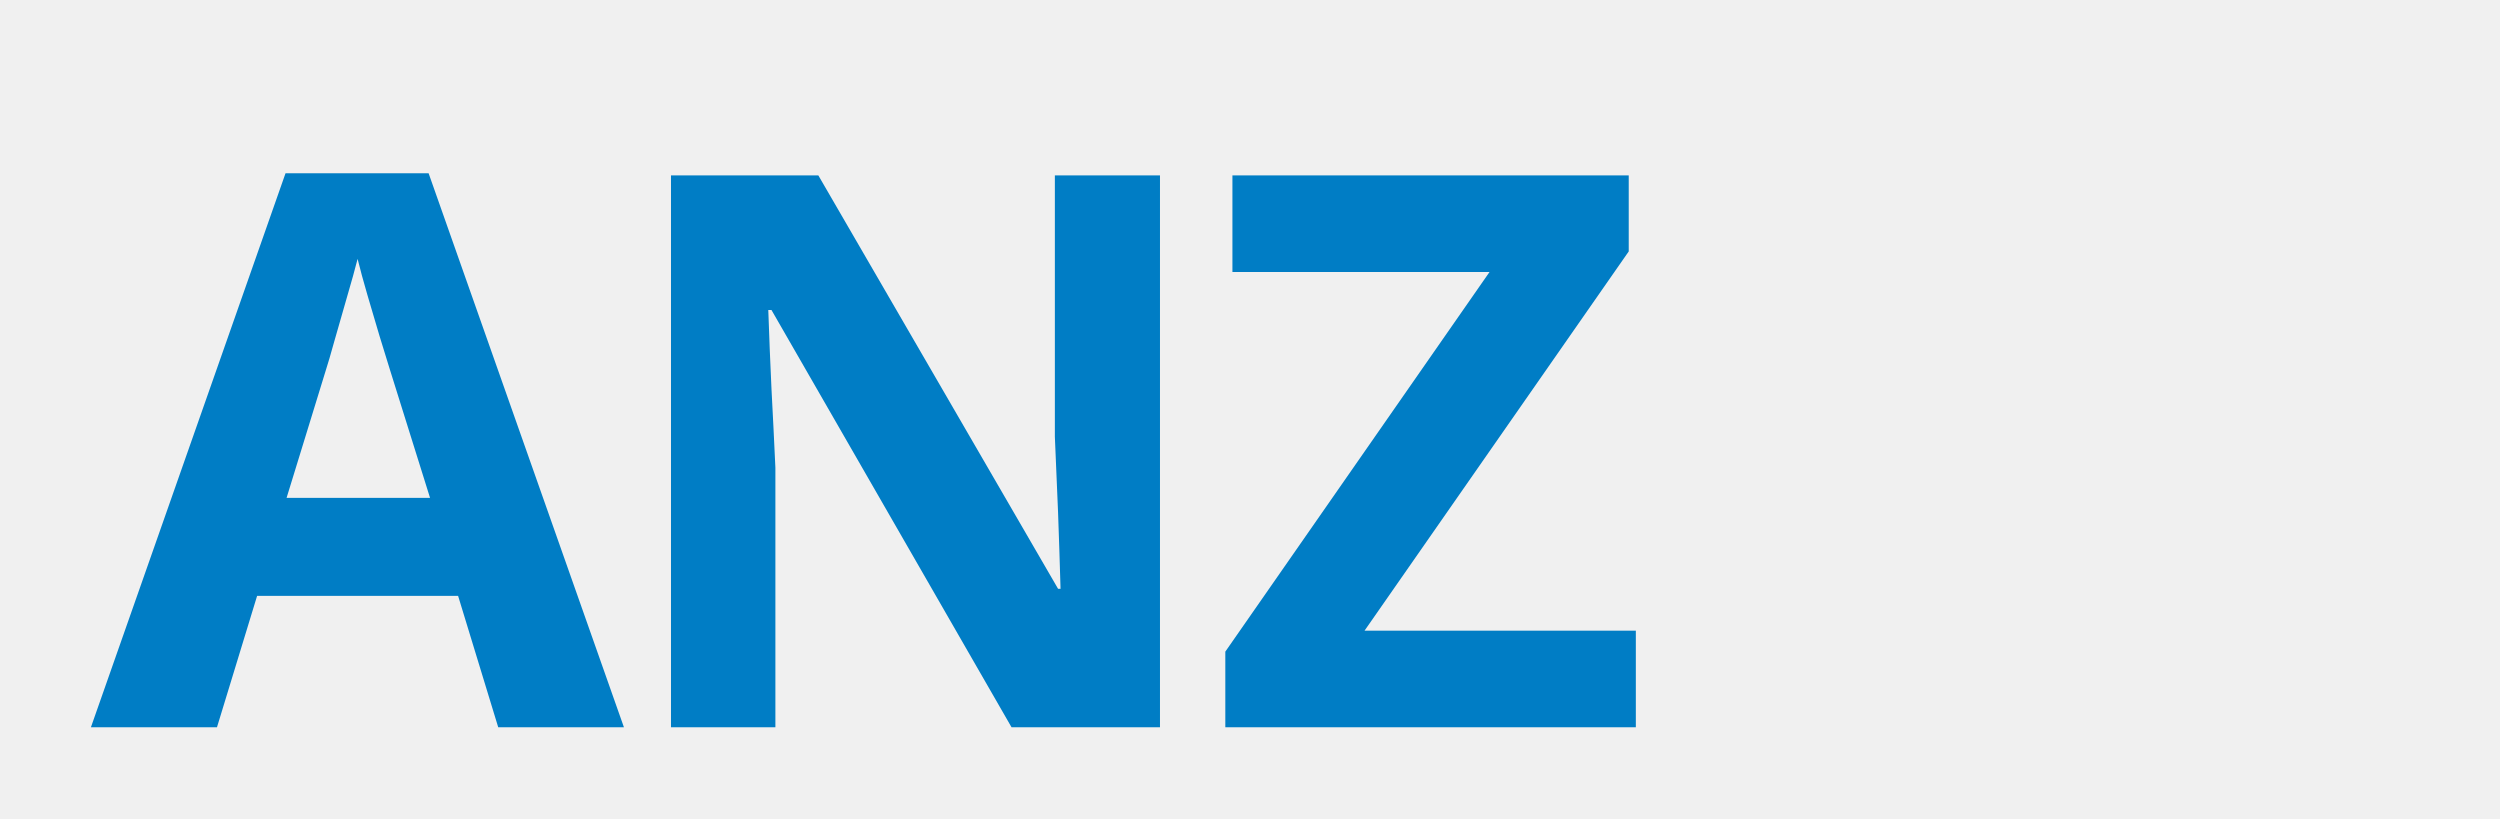
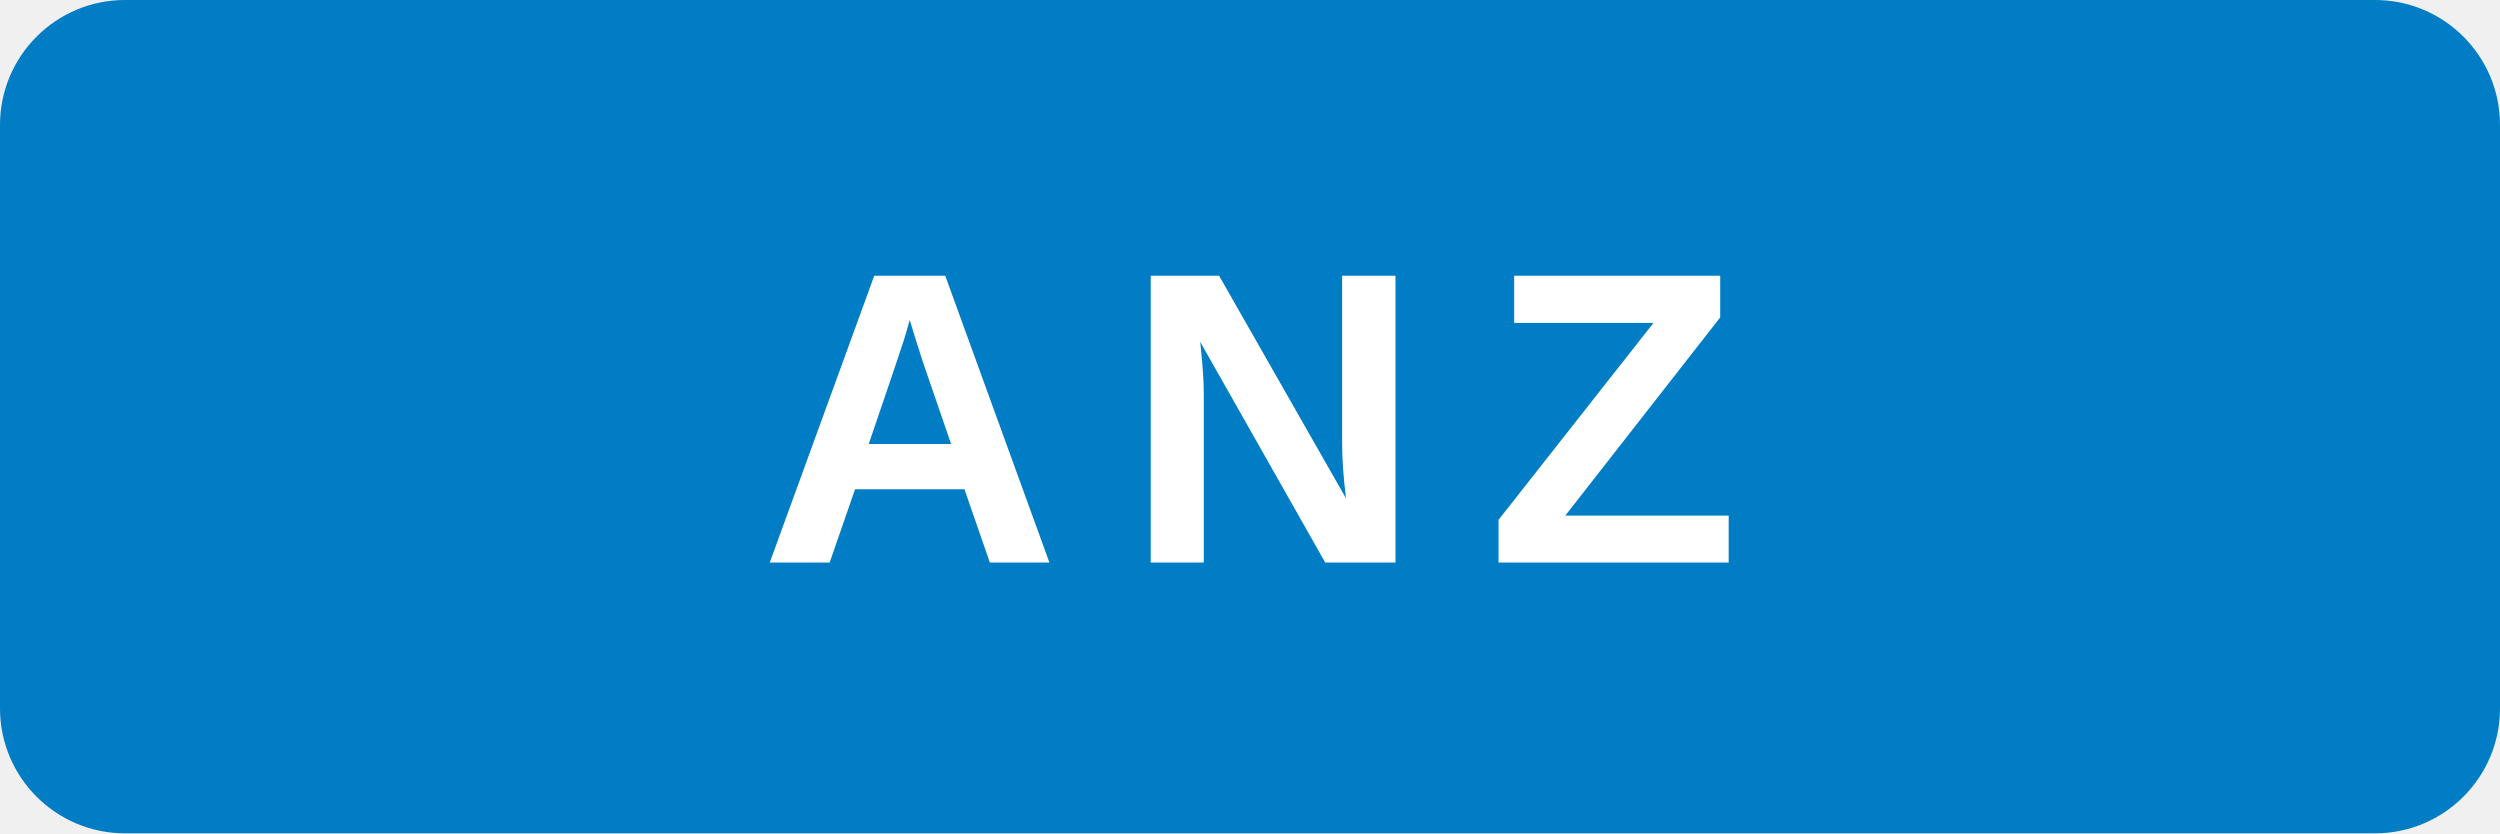
- <svg xmlns="http://www.w3.org/2000/svg" viewBox="0 0 110 36">
-   <g font-family="'Arial Black', 'Arial Bold', Impact, sans-serif" font-weight="900" fill="#007DC5" font-size="34" letter-spacing="-1">
-     <text x="4" y="32">ANZ</text>
-   </g>
+ <svg xmlns="http://www.w3.org/2000/svg" viewBox="0 0 120 40" fill="none">
+   <rect width="120" height="40" rx="6" fill="#007DC5" />
+   <text x="60" y="27" font-family="Arial, Helvetica, sans-serif" font-size="20" font-weight="900" fill="white" text-anchor="middle" letter-spacing="3">ANZ</text>
</svg>
